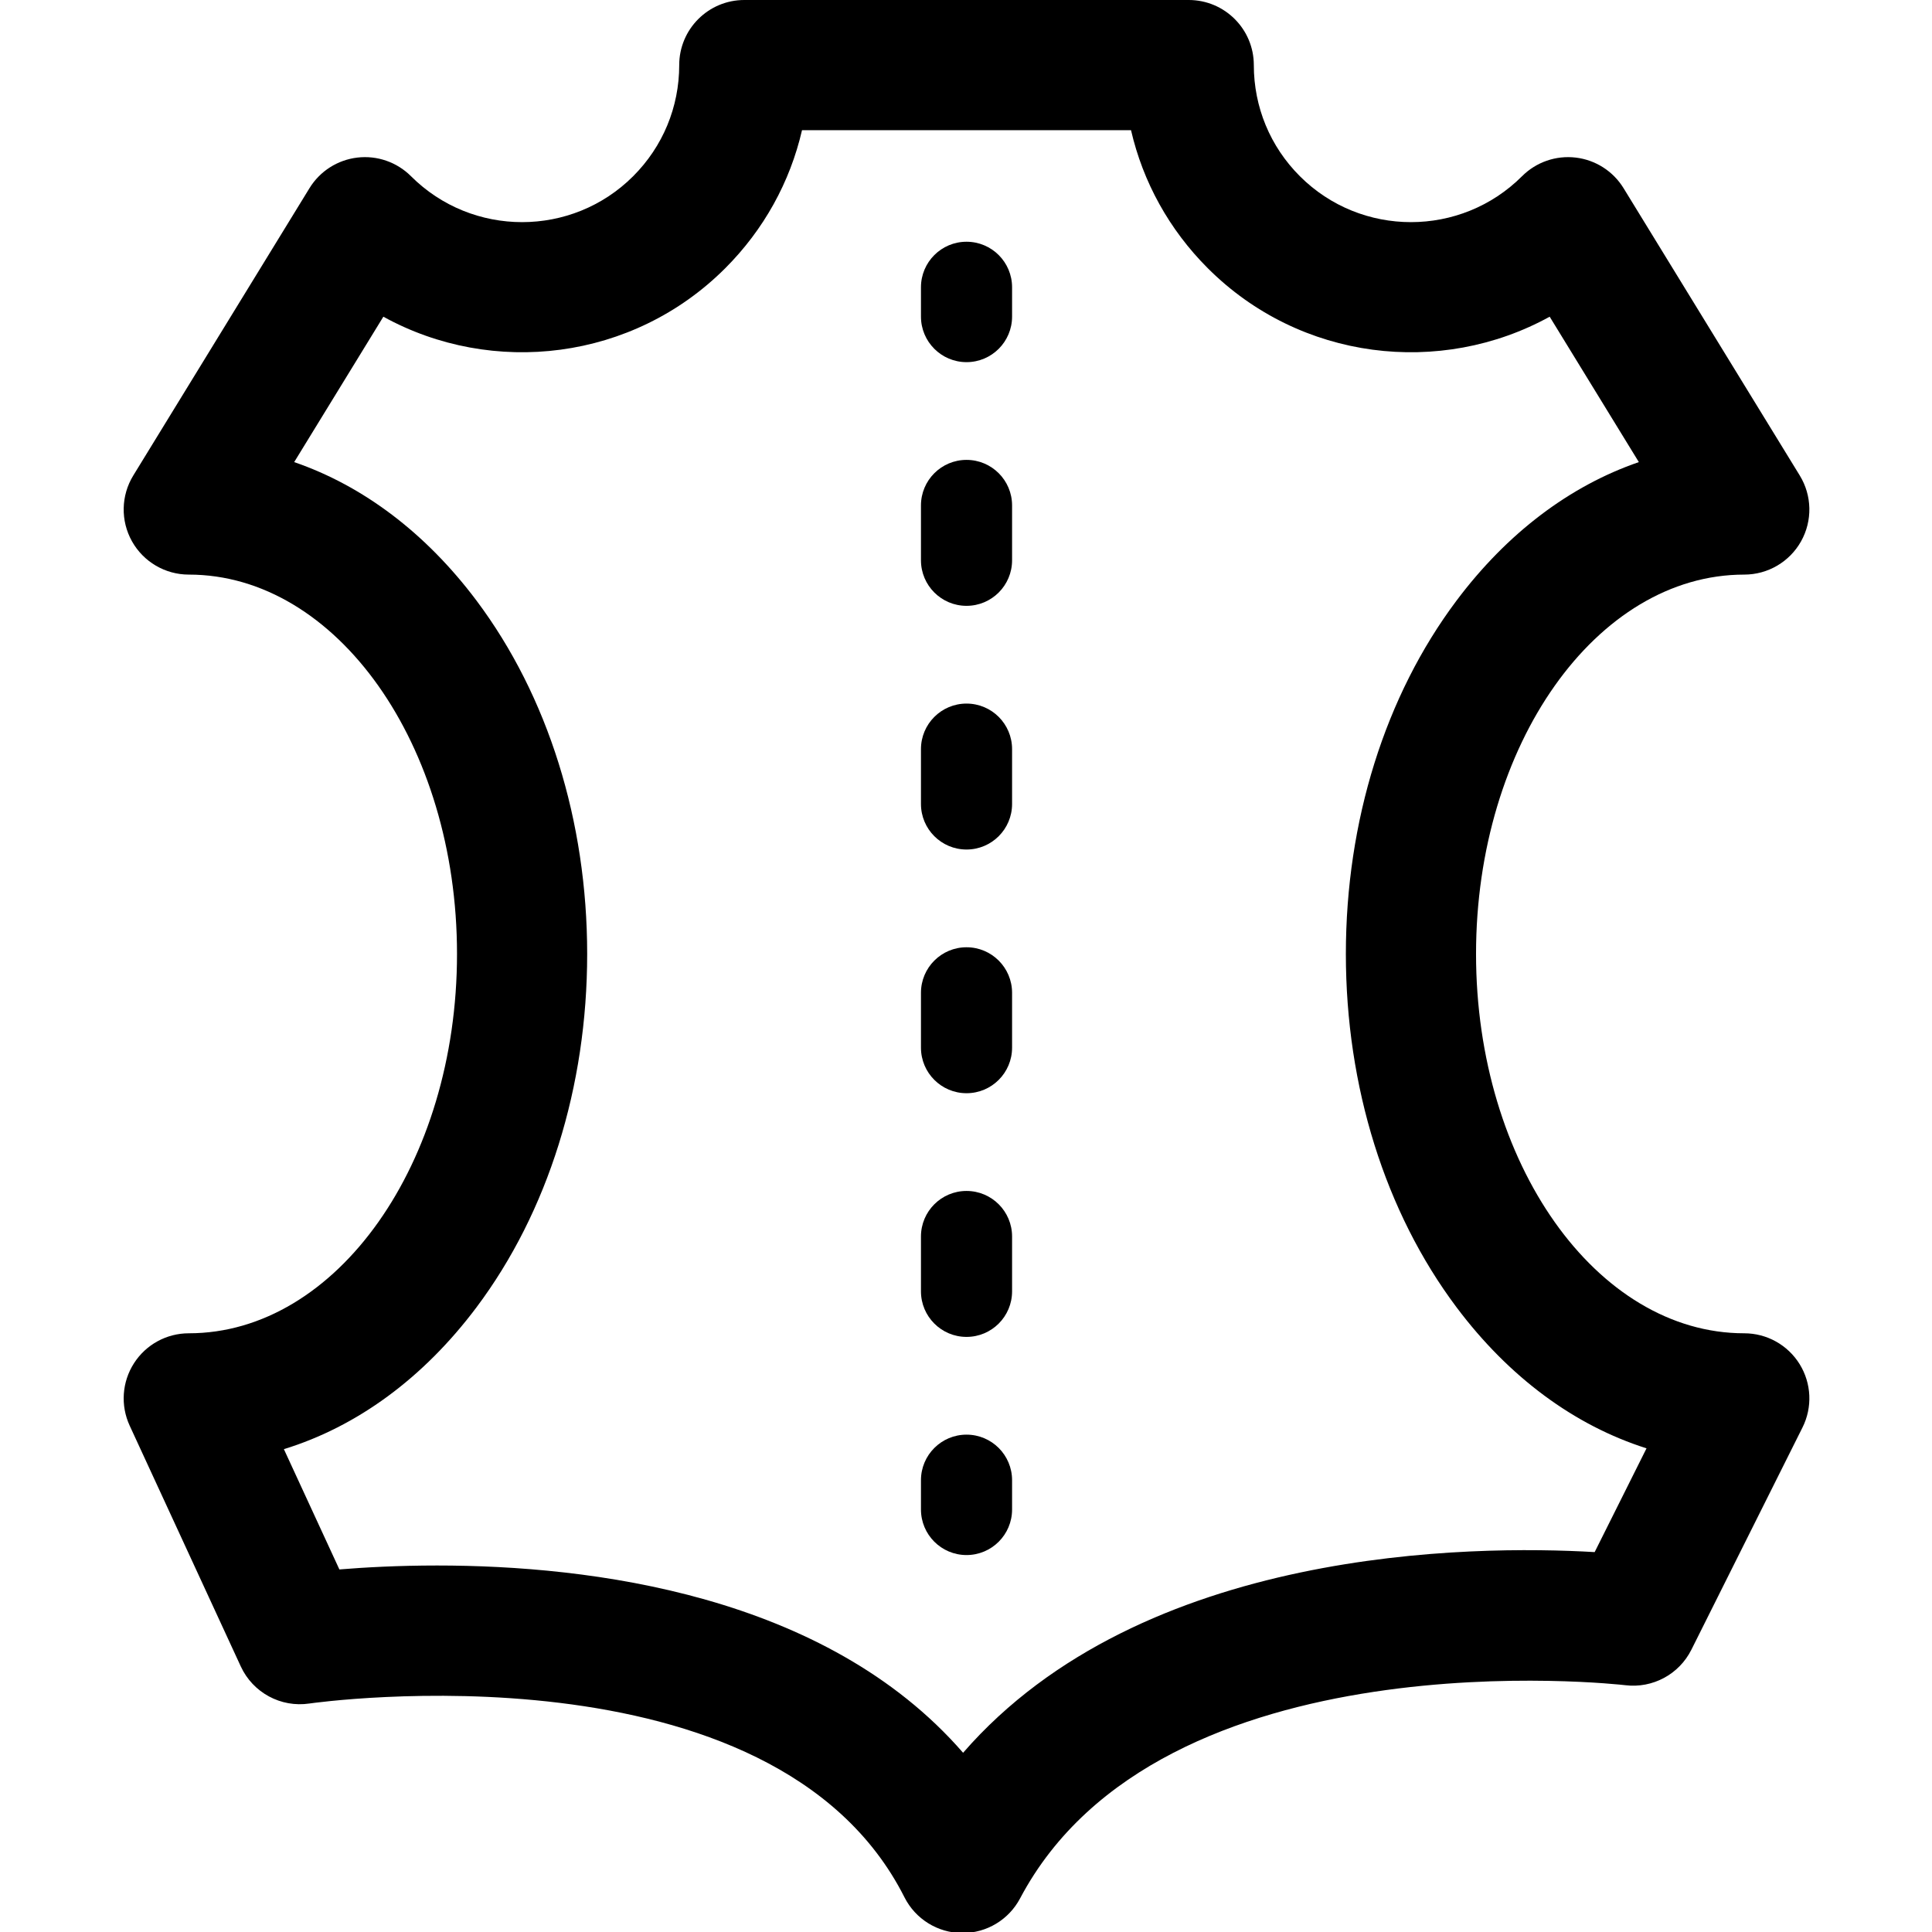
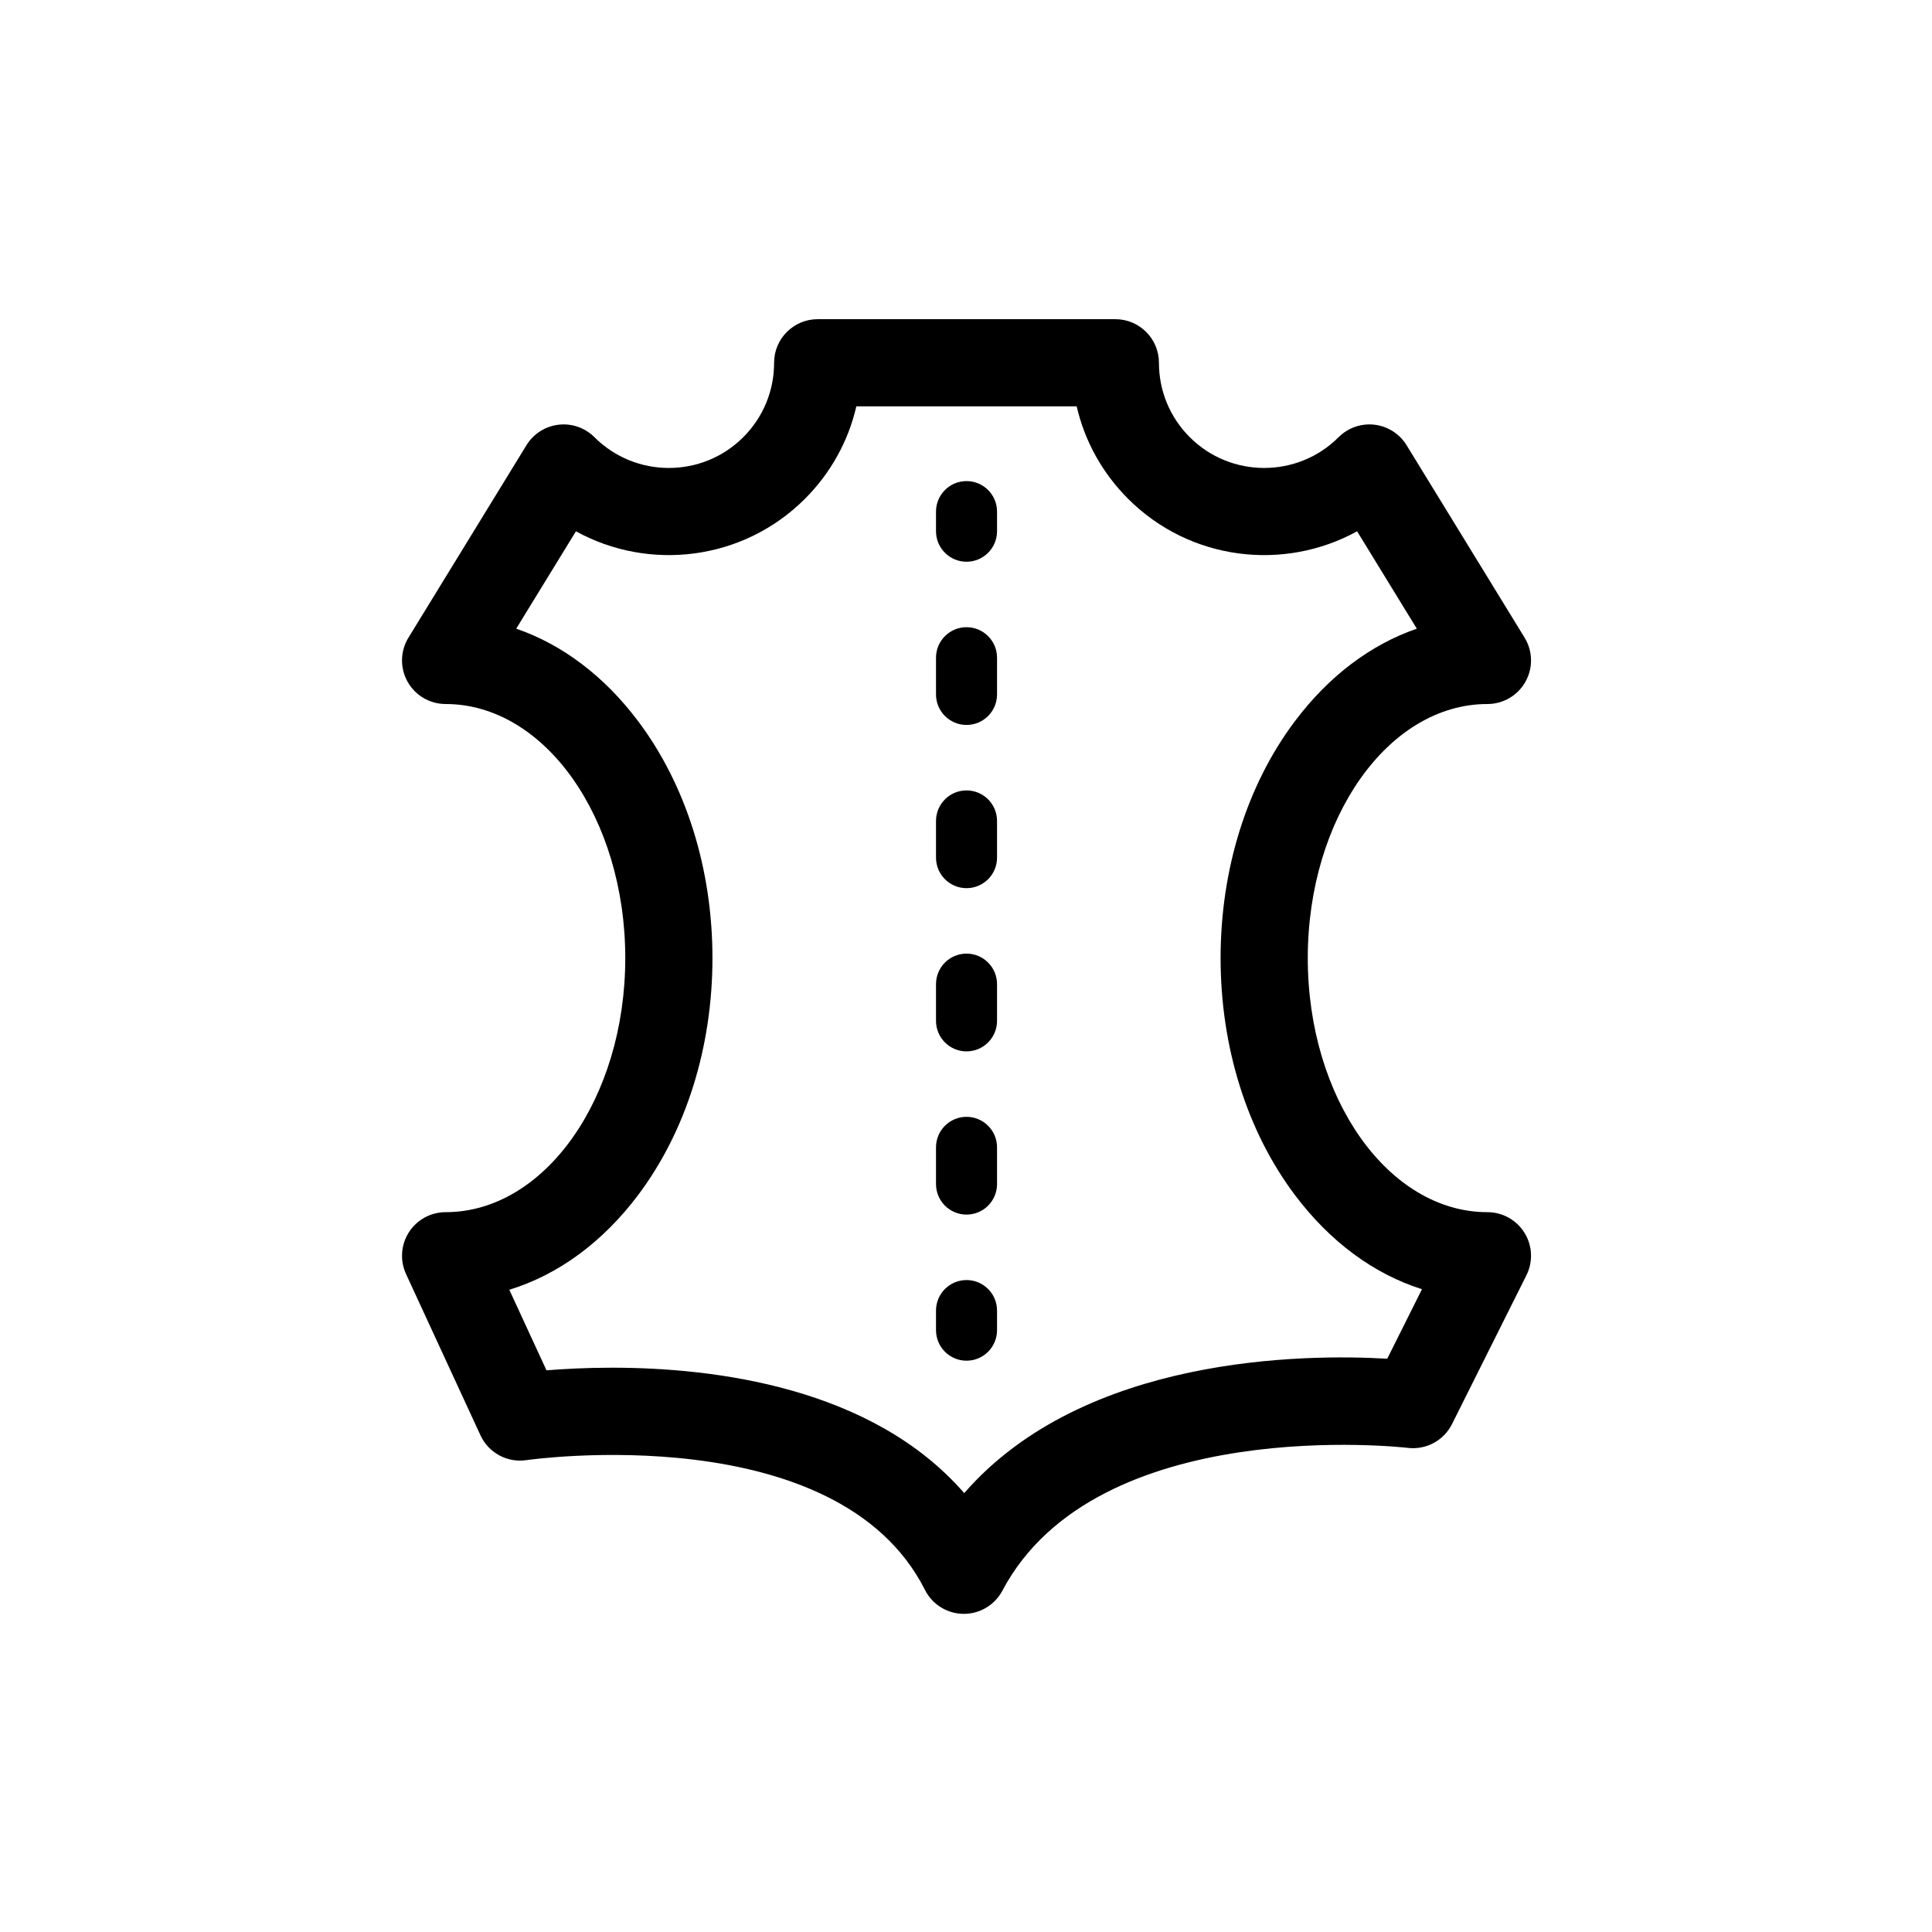
- <svg xmlns="http://www.w3.org/2000/svg" viewBox="0 0 64 64">
-   <g id="icon" fill="currentColor" transform="scale(0.2156)">
-     <path d="m148.503,37.143c-3.866,0-7,3.134-7,7v4.5c0,3.866 3.134,7 7,7 3.866,0 7-3.134 7-7v-4.5c0-3.867-3.134-7-7-7z" />
-     <path d="m148.503,182.986c-3.866,0-7,3.134-7,7v8.425c0,3.866 3.134,7 7,7 3.866,0 7-3.134 7-7v-8.425c0-3.866-3.134-7-7-7z" />
-     <path d="m148.503,145.544c-3.866,0-7,3.134-7,7v8.425c0,3.866 3.134,7 7,7 3.866,0 7-3.134 7-7v-8.425c0-3.866-3.134-7-7-7z" />
-     <path d="m148.503,70.66c-3.866,0-7,3.134-7,7v8.425c0,3.866 3.134,7 7,7 3.866,0 7-3.134 7-7v-8.425c0-3.866-3.134-7-7-7z" />
-     <path d="m148.503,108.103c-3.866,0-7,3.134-7,7v8.424c0,3.866 3.134,7 7,7 3.866,0 7-3.134 7-7v-8.424c0-3.867-3.134-7-7-7z" />
-     <path d="m148.503,220.429c-3.866,0-7,3.134-7,7v4.5c0,3.866 3.134,7 7,7 3.866,0 7-3.134 7-7v-4.5c0-3.866-3.134-7-7-7z" />
-     <path d="m268.003,204.856c-22.726,0-41.214-26.146-41.214-58.285 0-32.139 18.488-58.286 41.214-58.286 3.62,0 6.957-1.956 8.726-5.115 1.768-3.159 1.691-7.026-0.201-10.112l-27.071-44.143c-1.601-2.61-4.309-4.344-7.351-4.703-3.042-0.362-6.078,0.694-8.245,2.859-9.414,9.414-24.73,9.412-34.143,0-4.56-4.559-7.071-10.623-7.072-17.072-0.001-5.522-4.478-9.999-10-9.999h-68.286c-5.522,0-9.999,4.477-10,9.999-0.001,6.449-2.513,12.513-7.072,17.072-9.412,9.414-24.73,9.412-34.143,0-2.167-2.165-5.209-3.221-8.245-2.859-3.041,0.359-5.75,2.093-7.351,4.703l-27.07,44.143c-1.893,3.086-1.97,6.953-0.201,10.112 1.769,3.159 5.106,5.115 8.726,5.115 22.726,0 41.214,26.147 41.214,58.286 0,32.139-18.488,58.285-41.214,58.285-3.41,0-6.585,1.738-8.423,4.61-1.839,2.872-2.086,6.483-0.657,9.58l17.071,36.992c1.861,4.032 6.158,6.359 10.549,5.701 0.709-0.104 71.307-10.089 91.422,29.771 1.685,3.339 5.092,5.459 8.831,5.495 0.032,0 0.064,0 0.097,0 3.702,0 7.105-2.047 8.839-5.323 21.623-40.866 92.279-32.842 92.99-32.756 4.199,0.513 8.263-1.672 10.154-5.455l17.071-34.144c1.55-3.1 1.384-6.781-0.438-9.729-1.822-2.947-5.041-4.742-8.507-4.742zm-22.988,33.619c-18.797-1.097-69.54-0.796-97.039,30.834-21.16-24.353-57.333-28.774-80.819-28.774-5.979,0-11.134,0.287-15.011,0.604l-8.528-18.48c11.223-3.454 21.427-10.904 29.6-21.802 10.963-14.617 17-33.895 17-54.285 0-20.39-6.037-39.668-17-54.285-7.788-10.384-17.417-17.638-28.017-21.287l13.7-22.34c16.773,9.24 38.326,6.756 52.529-7.446 5.927-5.927 9.961-13.243 11.798-21.214h50.549c1.837,7.971 5.871,15.287 11.798,21.214 14.204,14.203 35.756,16.686 52.529,7.446l13.7,22.34c-10.6,3.649-20.229,10.903-28.016,21.286-10.963,14.617-17,33.896-17,54.285 0,20.39 6.037,39.668 17,54.285 8.075,10.767 18.131,18.168 29.195,21.676l-7.968,15.943z" />
+ <svg xmlns="http://www.w3.org/2000/svg" viewBox="0 0 64 64" version="1.1" id="svg6856">
+   <defs id="defs6860" />
+   <g id="icon" fill="currentColor" transform="matrix(0.1444006,0,0,0.1444006,10.57336,10.57329)">
+     <path d="m 148.503,37.143 c -3.866,0 -7,3.134 -7,7 v 4.5 c 0,3.866 3.134,7 7,7 3.866,0 7,-3.134 7,-7 v -4.5 c 0,-3.867 -3.134,-7 -7,-7 z" id="path6841" />
+     <path d="m 148.503,182.986 c -3.866,0 -7,3.134 -7,7 v 8.425 c 0,3.866 3.134,7 7,7 3.866,0 7,-3.134 7,-7 v -8.425 c 0,-3.866 -3.134,-7 -7,-7 z" id="path6843" />
+     <path d="m 148.503,145.544 c -3.866,0 -7,3.134 -7,7 v 8.425 c 0,3.866 3.134,7 7,7 3.866,0 7,-3.134 7,-7 v -8.425 c 0,-3.866 -3.134,-7 -7,-7 z" id="path6845" />
+     <path d="m 148.503,70.66 c -3.866,0 -7,3.134 -7,7 v 8.425 c 0,3.866 3.134,7 7,7 3.866,0 7,-3.134 7,-7 V 77.66 c 0,-3.866 -3.134,-7 -7,-7 z" id="path6847" />
+     <path d="m 148.503,108.103 c -3.866,0 -7,3.134 -7,7 v 8.424 c 0,3.866 3.134,7 7,7 3.866,0 7,-3.134 7,-7 v -8.424 c 0,-3.867 -3.134,-7 -7,-7 z" id="path6849" />
+     <path d="m 148.503,220.429 c -3.866,0 -7,3.134 -7,7 v 4.5 c 0,3.866 3.134,7 7,7 3.866,0 7,-3.134 7,-7 v -4.5 c 0,-3.866 -3.134,-7 -7,-7 z" id="path6851" />
+     <path d="m 268.003,204.856 c -22.726,0 -41.214,-26.146 -41.214,-58.285 0,-32.139 18.488,-58.286 41.214,-58.286 3.62,0 6.957,-1.956 8.726,-5.115 1.768,-3.159 1.691,-7.026 -0.201,-10.112 L 249.457,28.915 c -1.601,-2.61 -4.309,-4.344 -7.351,-4.703 -3.042,-0.362 -6.078,0.694 -8.245,2.859 -9.414,9.414 -24.73,9.412 -34.143,0 -4.56,-4.559 -7.071,-10.623 -7.072,-17.072 C 192.645,4.477 188.168,0 182.646,0 H 114.36 c -5.522,0 -9.999,4.477 -10,9.999 -0.001,6.449 -2.513,12.513 -7.072,17.072 -9.412,9.414 -24.73,9.412 -34.143,0 -2.167,-2.165 -5.209,-3.221 -8.245,-2.859 -3.041,0.359 -5.75,2.093 -7.351,4.703 l -27.07,44.143 c -1.893,3.086 -1.97,6.953 -0.201,10.112 1.769,3.159 5.106,5.115 8.726,5.115 22.726,0 41.214,26.147 41.214,58.286 0,32.139 -18.488,58.285 -41.214,58.285 -3.41,0 -6.585,1.738 -8.423,4.61 -1.839,2.872 -2.086,6.483 -0.657,9.58 l 17.071,36.992 c 1.861,4.032 6.158,6.359 10.549,5.701 0.709,-0.104 71.307,-10.089 91.422,29.771 1.685,3.339 5.092,5.459 8.831,5.495 0.032,0 0.064,0 0.097,0 3.702,0 7.105,-2.047 8.839,-5.323 21.623,-40.866 92.279,-32.842 92.99,-32.756 4.199,0.513 8.263,-1.672 10.154,-5.455 l 17.071,-34.144 c 1.55,-3.1 1.384,-6.781 -0.438,-9.729 -1.822,-2.947 -5.041,-4.742 -8.507,-4.742 z m -22.988,33.619 c -18.797,-1.097 -69.54,-0.796 -97.039,30.834 -21.16,-24.353 -57.333,-28.774 -80.819,-28.774 -5.979,0 -11.134,0.287 -15.011,0.604 l -8.528,-18.48 c 11.223,-3.454 21.427,-10.904 29.6,-21.802 10.963,-14.617 17,-33.895 17,-54.285 0,-20.39 -6.037,-39.668 -17,-54.285 C 65.43,81.903 55.801,74.649 45.201,71 l 13.7,-22.34 c 16.773,9.24 38.326,6.756 52.529,-7.446 5.927,-5.927 9.961,-13.243 11.798,-21.214 h 50.549 c 1.837,7.971 5.871,15.287 11.798,21.214 14.204,14.203 35.756,16.686 52.529,7.446 l 13.7,22.34 c -10.6,3.649 -20.229,10.903 -28.016,21.286 -10.963,14.617 -17,33.896 -17,54.285 0,20.39 6.037,39.668 17,54.285 8.075,10.767 18.131,18.168 29.195,21.676 z" id="path6853" />
  </g>
</svg>
